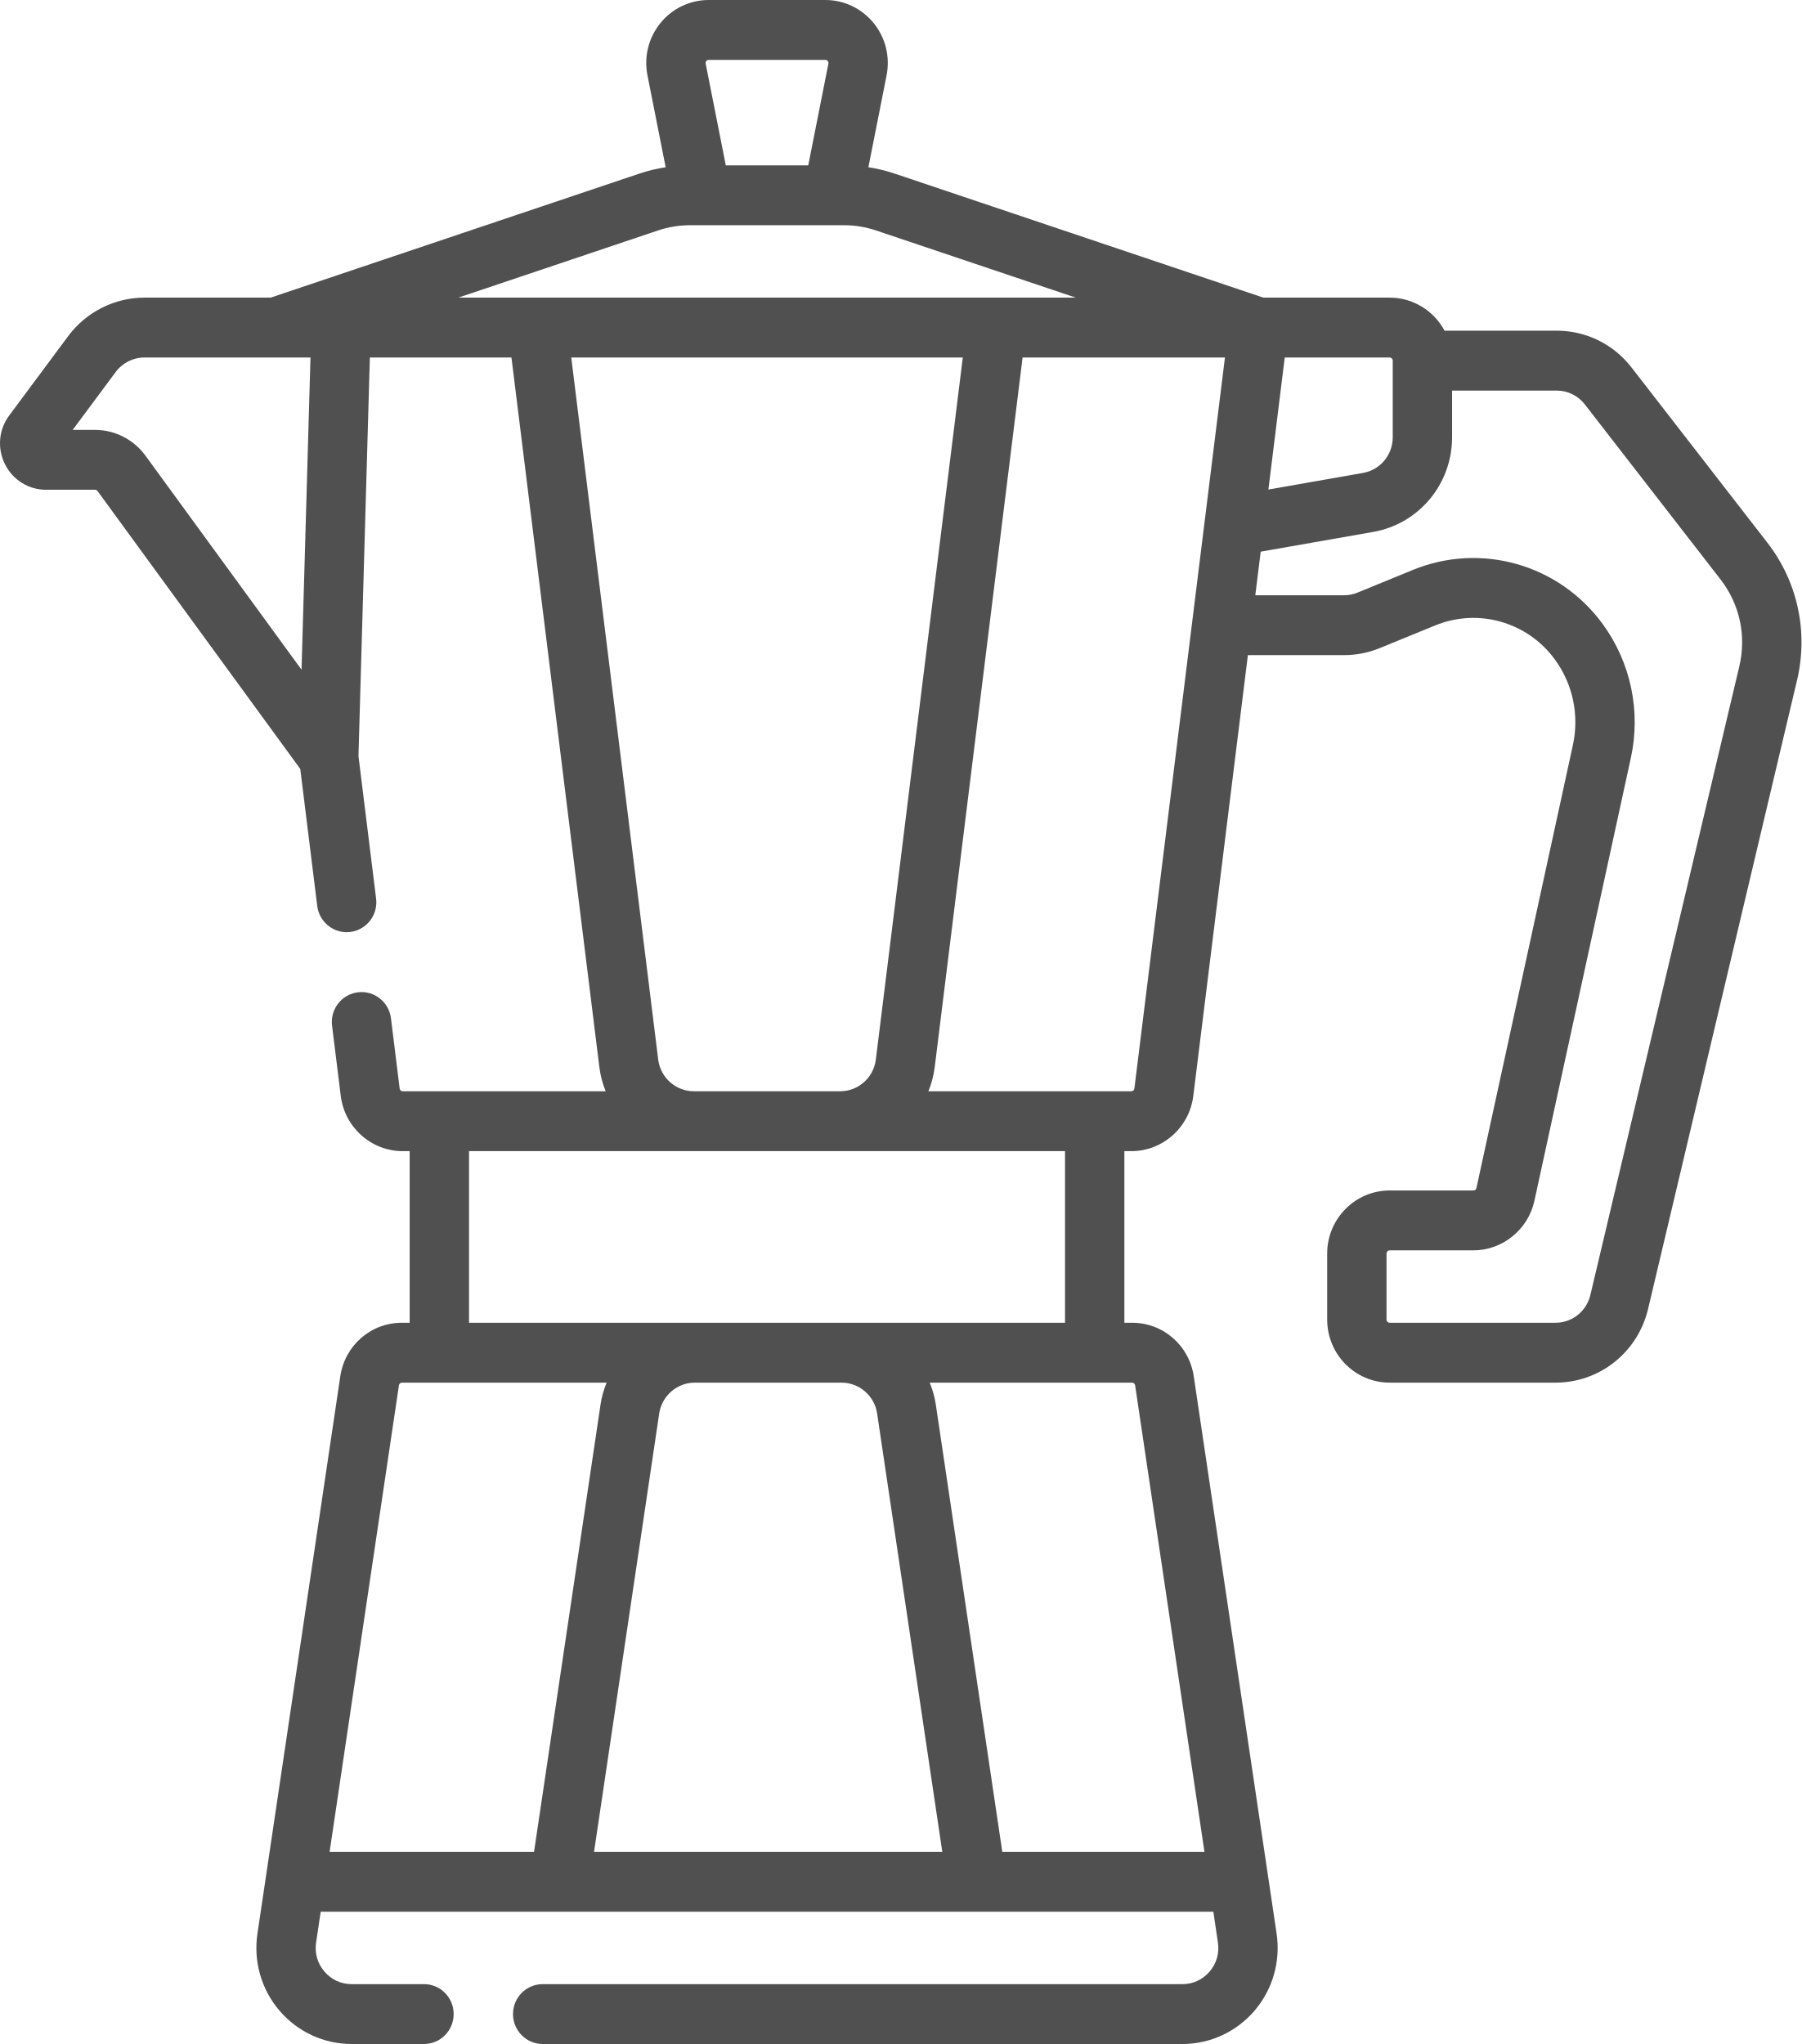
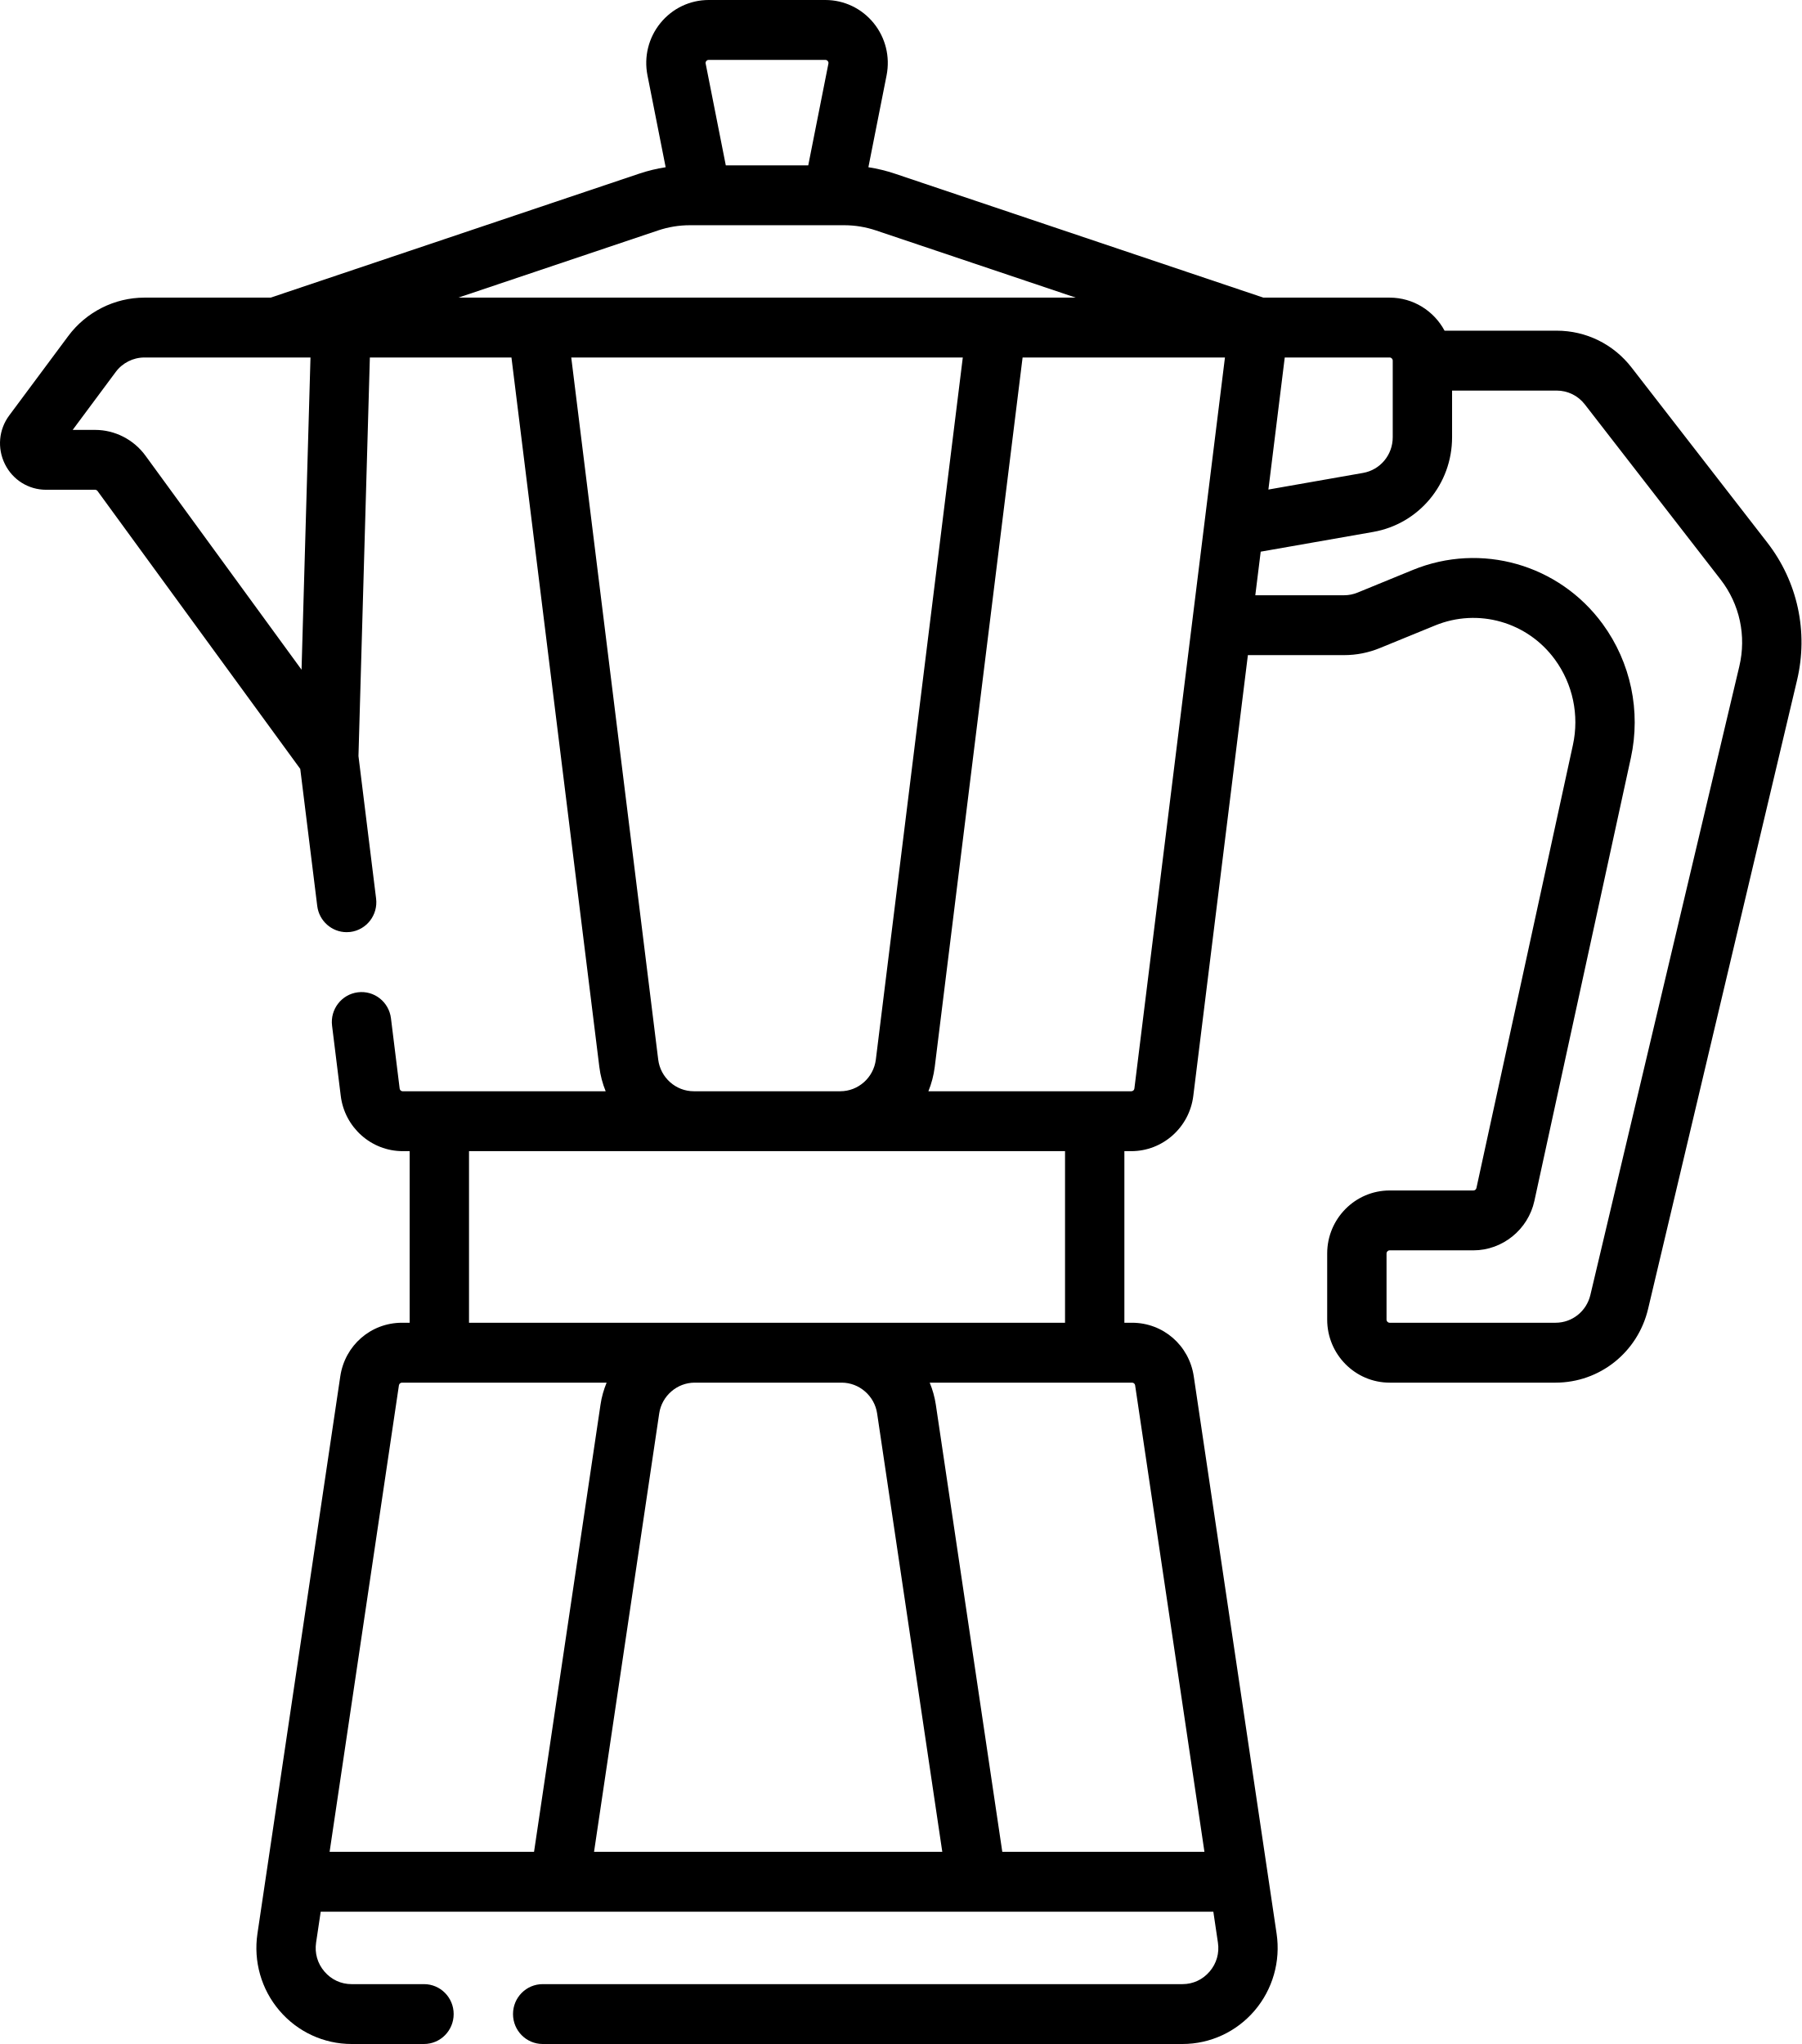
- <svg xmlns="http://www.w3.org/2000/svg" width="52" height="59" viewBox="0 0 52 59" fill="none">
-   <path d="M51.013 15.662L47.096 10.61C46.572 9.933 45.783 9.545 44.932 9.545H41.697C41.392 8.977 40.796 8.591 40.112 8.591H36.467L25.831 5.013C25.581 4.929 25.325 4.867 25.066 4.827L25.591 2.176C25.697 1.639 25.561 1.089 25.218 0.666C24.874 0.243 24.366 0 23.824 0H20.456C19.914 0 19.406 0.243 19.063 0.666C18.719 1.089 18.583 1.639 18.689 2.175L19.214 4.827C18.955 4.867 18.699 4.929 18.449 5.013L7.813 8.591H4.168C3.308 8.591 2.486 9.005 1.97 9.7L0.267 11.991C-0.037 12.4 -0.085 12.938 0.142 13.396C0.368 13.853 0.824 14.137 1.331 14.137H2.744C2.772 14.137 2.799 14.151 2.816 14.174L8.667 22.195L9.157 26.15C9.211 26.587 9.58 26.907 10.005 26.907C10.041 26.907 10.077 26.905 10.113 26.901C10.582 26.841 10.915 26.41 10.856 25.936L10.347 21.823L10.676 10.319H14.763L17.3 30.799C17.33 31.045 17.393 31.279 17.483 31.5H11.625C11.579 31.5 11.541 31.466 11.536 31.421L11.285 29.393C11.226 28.919 10.799 28.583 10.329 28.643C9.859 28.702 9.526 29.134 9.585 29.607L9.836 31.635C9.949 32.543 10.718 33.228 11.625 33.228H11.825V38.181H11.604C10.705 38.181 9.955 38.833 9.822 39.73L7.431 55.815C7.312 56.614 7.543 57.424 8.066 58.036C8.588 58.649 9.348 59 10.148 59H12.239C12.712 59 13.095 58.613 13.095 58.136C13.095 57.658 12.712 57.272 12.239 57.272H10.148C9.842 57.272 9.564 57.142 9.364 56.908C9.164 56.675 9.079 56.377 9.124 56.072L9.257 55.182H35.023L35.155 56.072C35.201 56.377 35.116 56.674 34.916 56.908C34.716 57.142 34.438 57.272 34.132 57.272H15.665C15.191 57.272 14.808 57.658 14.808 58.136C14.808 58.613 15.191 59 15.665 59H34.132C34.932 59 35.691 58.649 36.214 58.036C36.736 57.424 36.968 56.614 36.849 55.815L34.458 39.73C34.325 38.833 33.575 38.181 32.676 38.181H32.455V33.228H32.656C33.562 33.228 34.331 32.543 34.444 31.635L36.02 18.91H38.797C39.153 18.91 39.5 18.841 39.83 18.706L41.426 18.053C42.668 17.545 44.089 17.95 44.883 19.038C45.4 19.746 45.589 20.644 45.402 21.503L42.617 34.292C42.608 34.334 42.572 34.363 42.53 34.363H40.112C39.118 34.363 38.309 35.179 38.309 36.182V38.091C38.309 39.094 39.118 39.91 40.112 39.91H44.899C46.176 39.91 47.275 39.034 47.572 37.781L51.871 19.636C52.202 18.241 51.889 16.792 51.013 15.662ZM40.201 10.41V12.622C40.201 13.131 39.841 13.564 39.343 13.651L36.612 14.131L37.084 10.319H40.112C40.161 10.319 40.201 10.36 40.201 10.41ZM20.387 1.762C20.414 1.729 20.446 1.729 20.456 1.729H23.824C23.834 1.729 23.866 1.729 23.893 1.762C23.92 1.795 23.914 1.826 23.912 1.836L23.33 4.773H20.95L20.369 1.836C20.366 1.826 20.36 1.795 20.387 1.762ZM2.744 12.409H2.098L3.34 10.737C3.534 10.475 3.844 10.319 4.168 10.319H8.962L8.704 19.331L4.196 13.149C3.857 12.686 3.315 12.409 2.744 12.409ZM18.991 6.653C19.29 6.552 19.601 6.501 19.916 6.501H24.364C24.679 6.501 24.99 6.552 25.289 6.653L31.051 8.591H13.229L18.991 6.653ZM18.999 30.584L16.489 10.319H27.791L25.281 30.584C25.216 31.106 24.774 31.499 24.254 31.499H20.027C19.506 31.499 19.064 31.106 18.999 30.584ZM11.515 39.986C11.522 39.942 11.559 39.91 11.604 39.91H17.51C17.428 40.11 17.366 40.321 17.334 40.543L15.415 53.453H9.514L11.515 39.986ZM25.318 40.799L27.199 53.453H17.147L19.028 40.799C19.103 40.292 19.543 39.91 20.052 39.91H24.295C24.803 39.91 25.243 40.292 25.318 40.799ZM32.765 39.986L34.766 53.453H28.931L27.012 40.543C26.979 40.322 26.918 40.11 26.836 39.91H32.676C32.721 39.91 32.758 39.942 32.765 39.986ZM30.742 38.181H13.538V33.228H30.742V38.181ZM32.744 31.42C32.739 31.465 32.701 31.499 32.656 31.499H26.798C26.887 31.279 26.95 31.044 26.981 30.799L29.517 10.319H35.358L32.744 31.42ZM50.205 19.234L45.906 37.379C45.794 37.851 45.38 38.181 44.9 38.181H40.112C40.062 38.181 40.022 38.14 40.022 38.091V36.182C40.022 36.132 40.063 36.091 40.112 36.091H42.53C43.37 36.091 44.11 35.491 44.29 34.663L47.075 21.874C47.368 20.529 47.072 19.122 46.262 18.013C45.003 16.288 42.749 15.646 40.782 16.451L39.186 17.105C39.062 17.156 38.931 17.182 38.797 17.182H36.234L36.39 15.924L39.637 15.354C40.956 15.123 41.914 13.974 41.914 12.622V11.274H44.932C45.252 11.274 45.55 11.42 45.747 11.675L49.664 16.727C50.217 17.44 50.414 18.354 50.205 19.234Z" fill="#505050" />
+ <svg xmlns="http://www.w3.org/2000/svg" width="52" height="59" viewBox="0 0 52 59" fill="current">
+   <path d="M51.013 15.662L47.096 10.61C46.572 9.933 45.783 9.545 44.932 9.545H41.697C41.392 8.977 40.796 8.591 40.112 8.591H36.467L25.831 5.013C25.581 4.929 25.325 4.867 25.066 4.827L25.591 2.176C25.697 1.639 25.561 1.089 25.218 0.666C24.874 0.243 24.366 0 23.824 0H20.456C19.914 0 19.406 0.243 19.063 0.666C18.719 1.089 18.583 1.639 18.689 2.175L19.214 4.827C18.955 4.867 18.699 4.929 18.449 5.013L7.813 8.591H4.168C3.308 8.591 2.486 9.005 1.97 9.7L0.267 11.991C-0.037 12.4 -0.085 12.938 0.142 13.396C0.368 13.853 0.824 14.137 1.331 14.137H2.744C2.772 14.137 2.799 14.151 2.816 14.174L8.667 22.195L9.157 26.15C9.211 26.587 9.58 26.907 10.005 26.907C10.041 26.907 10.077 26.905 10.113 26.901C10.582 26.841 10.915 26.41 10.856 25.936L10.347 21.823L10.676 10.319H14.763L17.3 30.799C17.33 31.045 17.393 31.279 17.483 31.5H11.625C11.579 31.5 11.541 31.466 11.536 31.421L11.285 29.393C11.226 28.919 10.799 28.583 10.329 28.643C9.859 28.702 9.526 29.134 9.585 29.607L9.836 31.635C9.949 32.543 10.718 33.228 11.625 33.228H11.825V38.181H11.604C10.705 38.181 9.955 38.833 9.822 39.73L7.431 55.815C7.312 56.614 7.543 57.424 8.066 58.036C8.588 58.649 9.348 59 10.148 59H12.239C12.712 59 13.095 58.613 13.095 58.136C13.095 57.658 12.712 57.272 12.239 57.272H10.148C9.842 57.272 9.564 57.142 9.364 56.908C9.164 56.675 9.079 56.377 9.124 56.072L9.257 55.182H35.023L35.155 56.072C35.201 56.377 35.116 56.674 34.916 56.908C34.716 57.142 34.438 57.272 34.132 57.272H15.665C15.191 57.272 14.808 57.658 14.808 58.136C14.808 58.613 15.191 59 15.665 59H34.132C34.932 59 35.691 58.649 36.214 58.036C36.736 57.424 36.968 56.614 36.849 55.815L34.458 39.73C34.325 38.833 33.575 38.181 32.676 38.181H32.455V33.228H32.656C33.562 33.228 34.331 32.543 34.444 31.635L36.02 18.91H38.797C39.153 18.91 39.5 18.841 39.83 18.706L41.426 18.053C42.668 17.545 44.089 17.95 44.883 19.038C45.4 19.746 45.589 20.644 45.402 21.503L42.617 34.292C42.608 34.334 42.572 34.363 42.53 34.363H40.112C39.118 34.363 38.309 35.179 38.309 36.182V38.091C38.309 39.094 39.118 39.91 40.112 39.91H44.899C46.176 39.91 47.275 39.034 47.572 37.781L51.871 19.636C52.202 18.241 51.889 16.792 51.013 15.662ZM40.201 10.41V12.622C40.201 13.131 39.841 13.564 39.343 13.651L36.612 14.131L37.084 10.319H40.112C40.161 10.319 40.201 10.36 40.201 10.41ZM20.387 1.762C20.414 1.729 20.446 1.729 20.456 1.729H23.824C23.834 1.729 23.866 1.729 23.893 1.762C23.92 1.795 23.914 1.826 23.912 1.836L23.33 4.773H20.95L20.369 1.836C20.366 1.826 20.36 1.795 20.387 1.762ZM2.744 12.409H2.098L3.34 10.737C3.534 10.475 3.844 10.319 4.168 10.319H8.962L8.704 19.331L4.196 13.149C3.857 12.686 3.315 12.409 2.744 12.409ZM18.991 6.653C19.29 6.552 19.601 6.501 19.916 6.501H24.364C24.679 6.501 24.99 6.552 25.289 6.653L31.051 8.591H13.229L18.991 6.653ZM18.999 30.584L16.489 10.319H27.791L25.281 30.584C25.216 31.106 24.774 31.499 24.254 31.499H20.027C19.506 31.499 19.064 31.106 18.999 30.584ZM11.515 39.986C11.522 39.942 11.559 39.91 11.604 39.91H17.51C17.428 40.11 17.366 40.321 17.334 40.543L15.415 53.453H9.514L11.515 39.986ZM25.318 40.799L27.199 53.453H17.147L19.028 40.799C19.103 40.292 19.543 39.91 20.052 39.91H24.295C24.803 39.91 25.243 40.292 25.318 40.799ZM32.765 39.986L34.766 53.453H28.931L27.012 40.543C26.979 40.322 26.918 40.11 26.836 39.91H32.676C32.721 39.91 32.758 39.942 32.765 39.986ZM30.742 38.181H13.538V33.228H30.742V38.181ZM32.744 31.42C32.739 31.465 32.701 31.499 32.656 31.499H26.798C26.887 31.279 26.95 31.044 26.981 30.799L29.517 10.319H35.358L32.744 31.42ZM50.205 19.234L45.906 37.379C45.794 37.851 45.38 38.181 44.9 38.181H40.112C40.062 38.181 40.022 38.14 40.022 38.091V36.182C40.022 36.132 40.063 36.091 40.112 36.091H42.53C43.37 36.091 44.11 35.491 44.29 34.663L47.075 21.874C47.368 20.529 47.072 19.122 46.262 18.013C45.003 16.288 42.749 15.646 40.782 16.451L39.186 17.105C39.062 17.156 38.931 17.182 38.797 17.182H36.234L36.39 15.924L39.637 15.354C40.956 15.123 41.914 13.974 41.914 12.622V11.274H44.932C45.252 11.274 45.55 11.42 45.747 11.675L49.664 16.727C50.217 17.44 50.414 18.354 50.205 19.234Z" fill="current" />
</svg>
